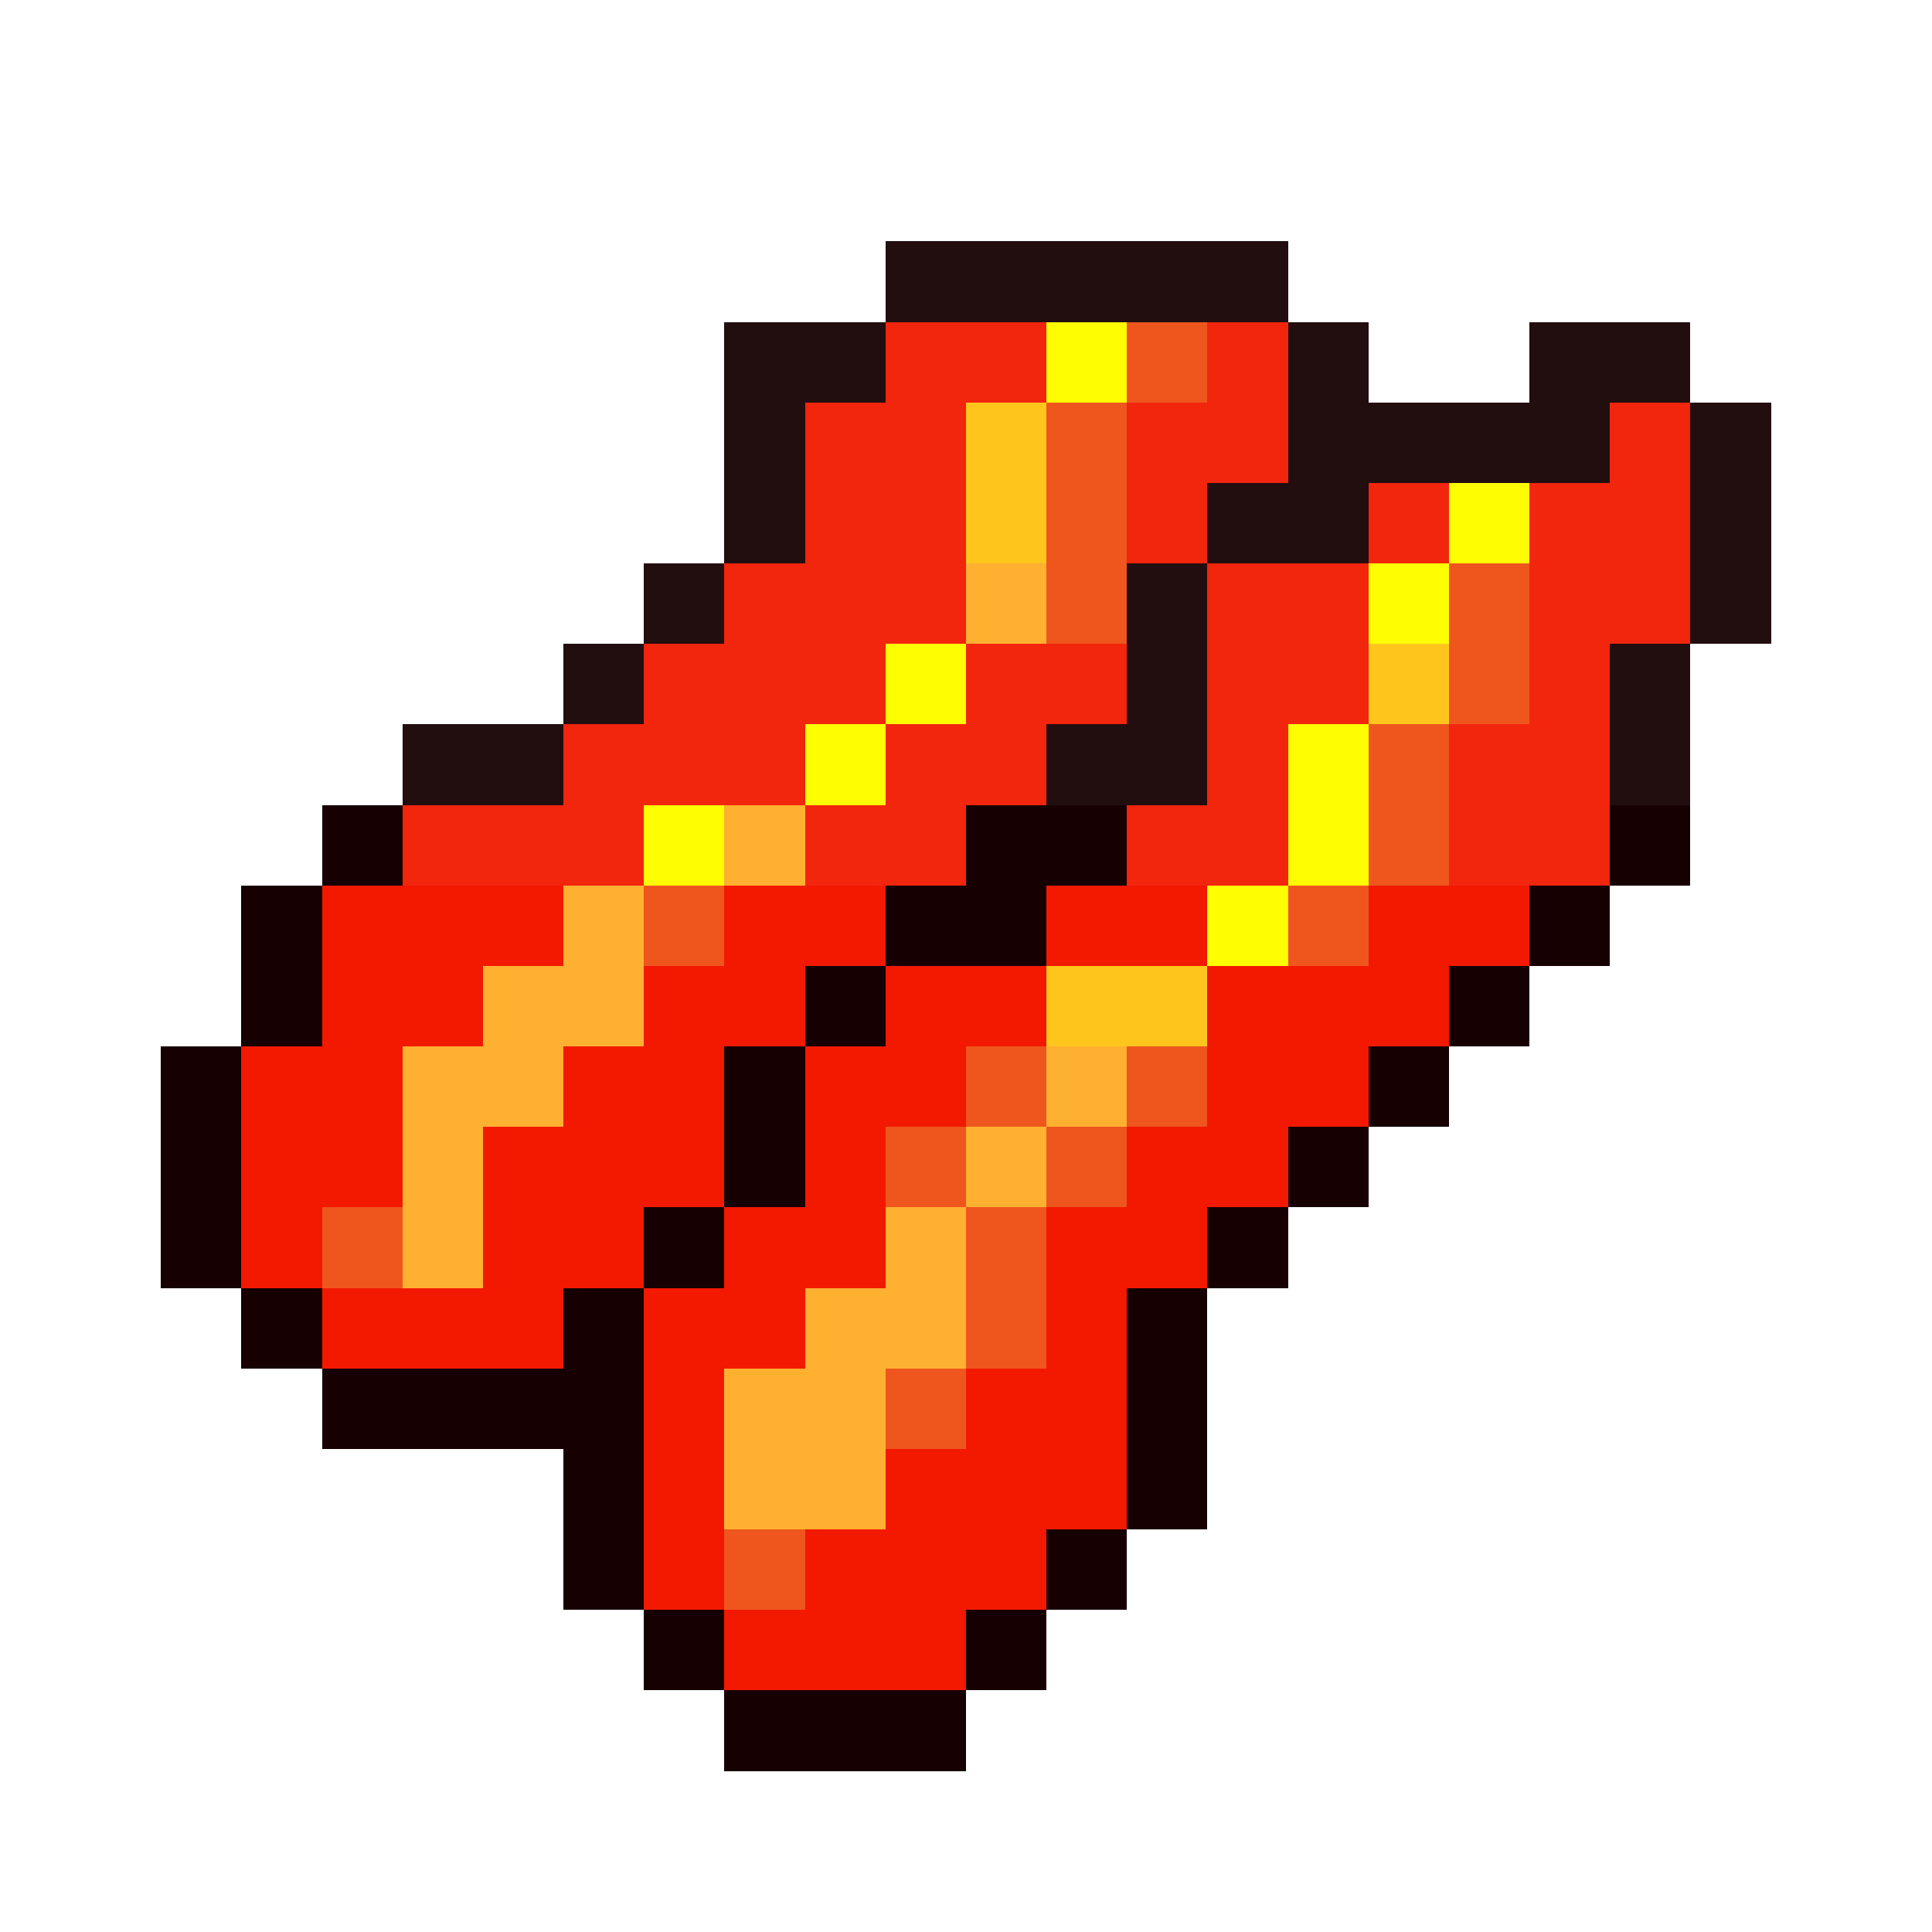
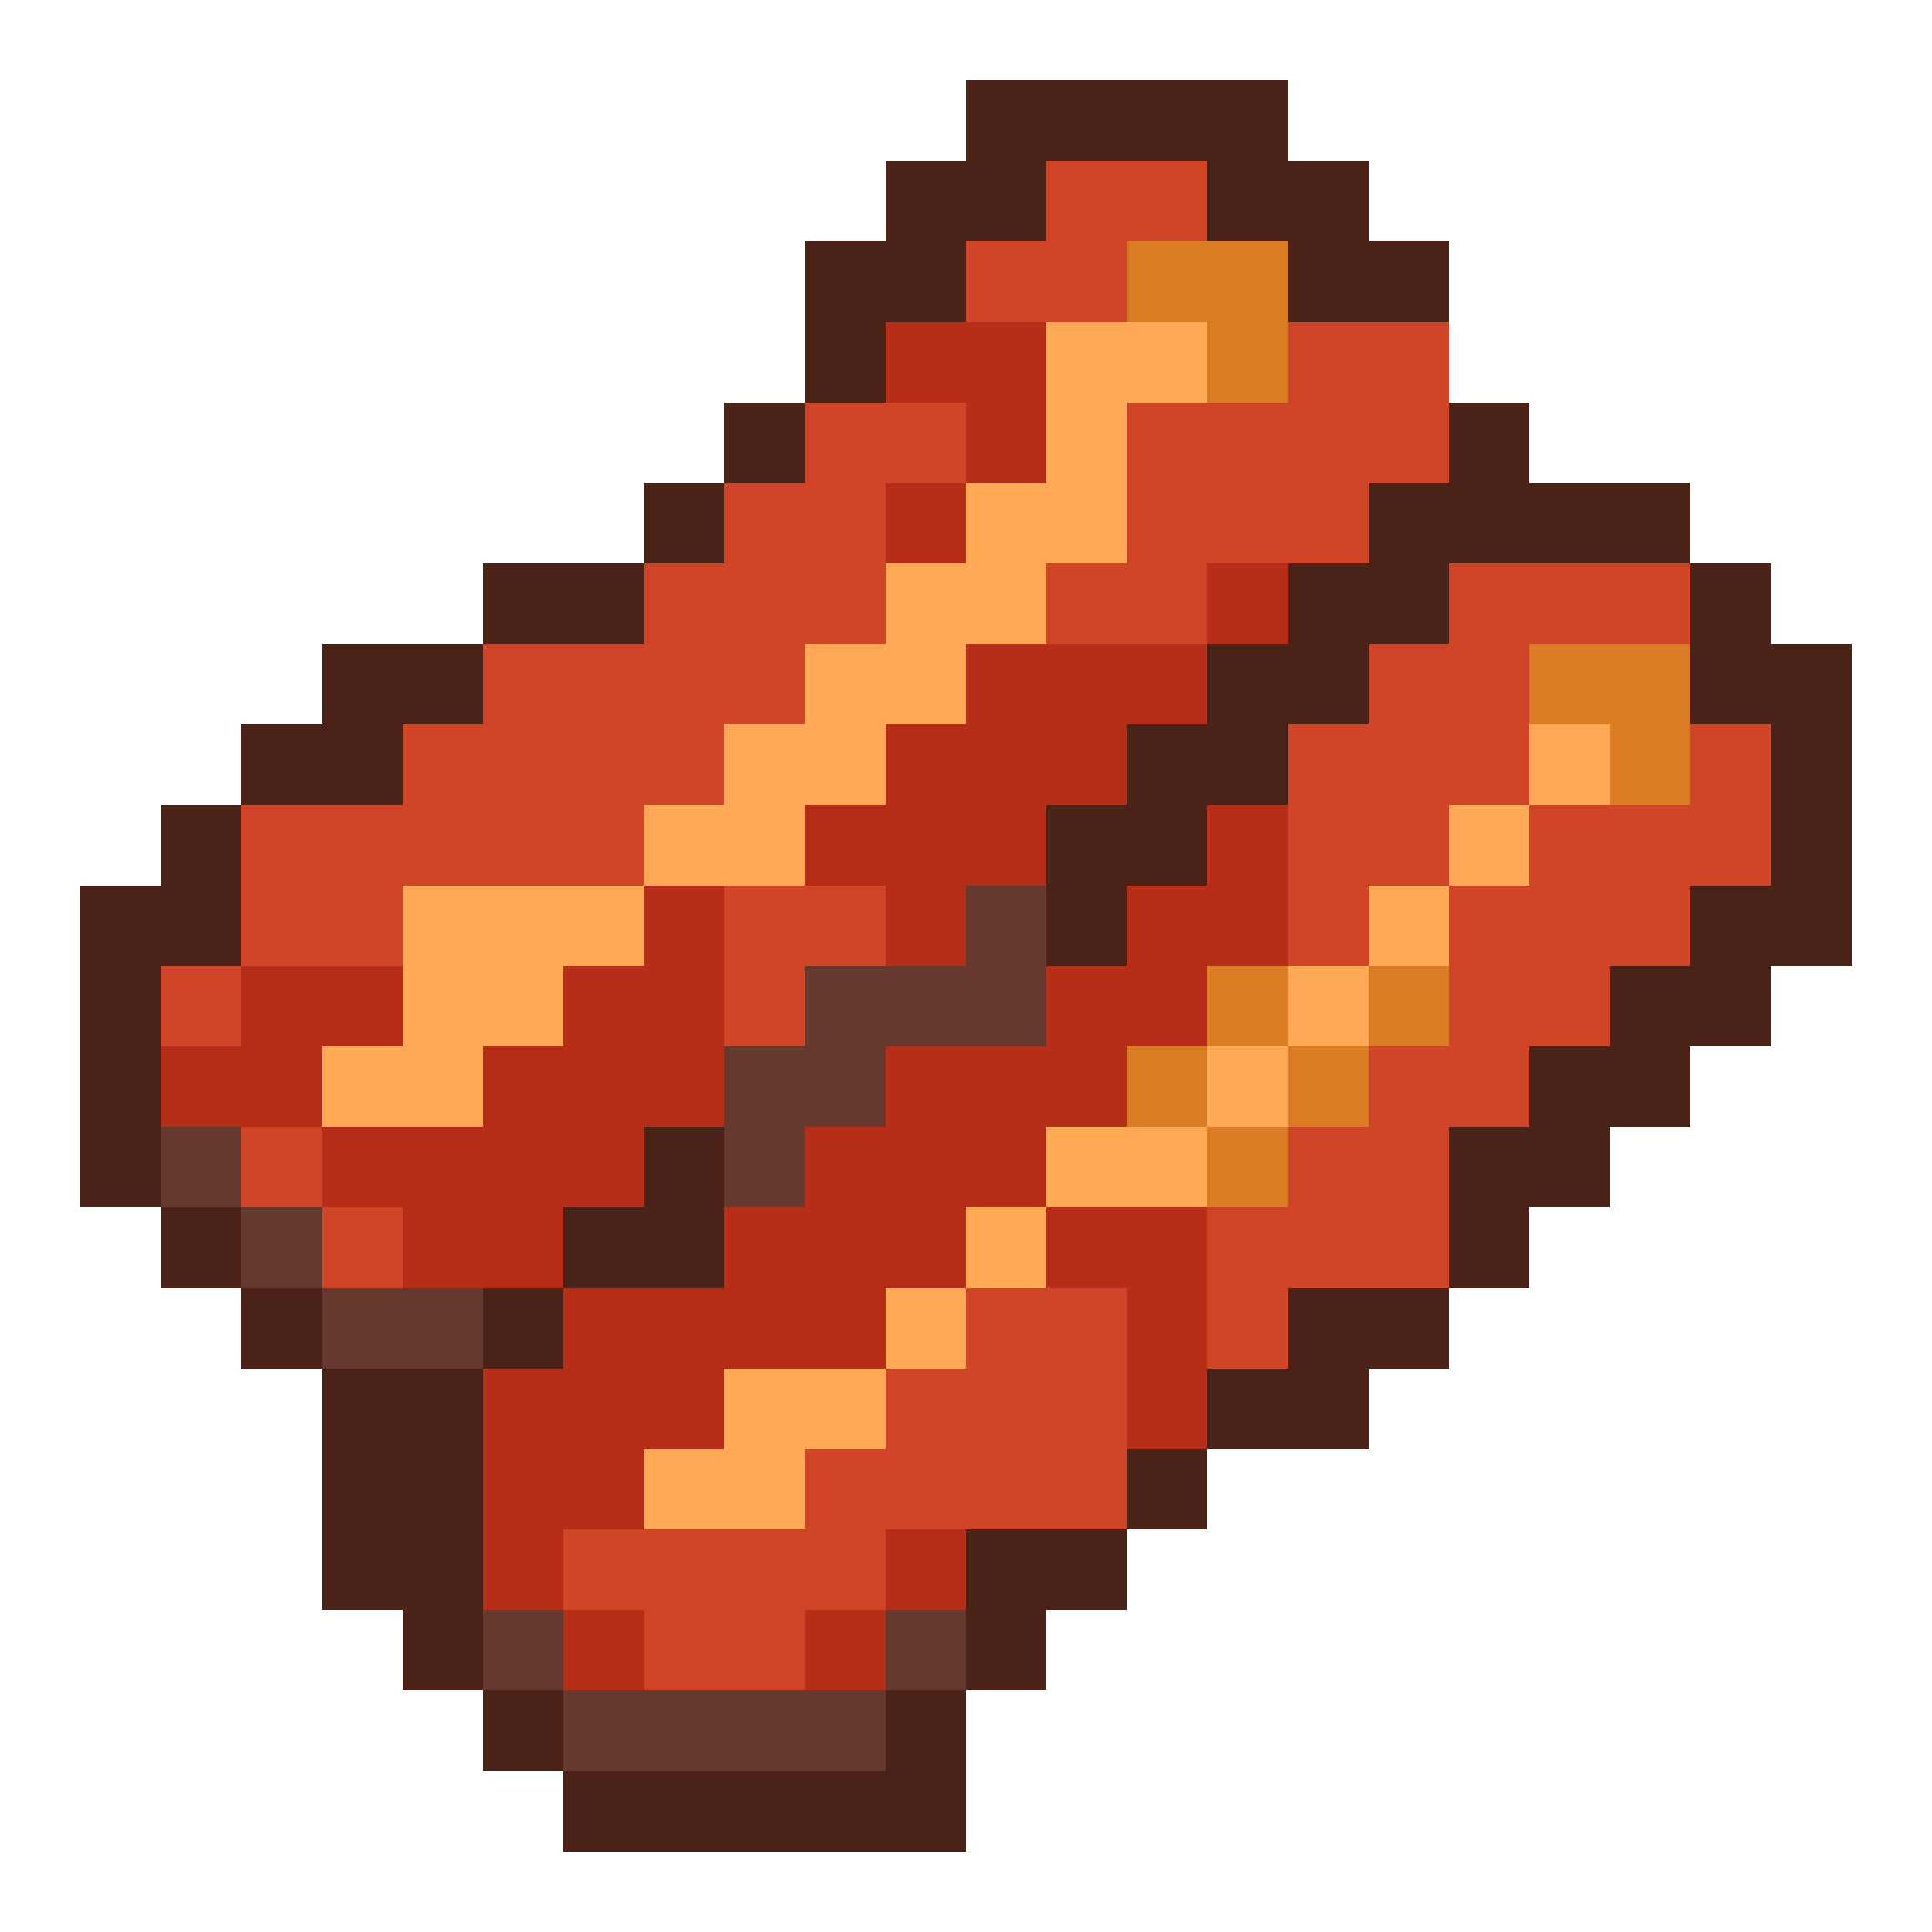
<svg xmlns="http://www.w3.org/2000/svg" width="240" height="240" viewBox="0 0 240 240" shape-rendering="crispEdges">
-   <rect x="110" y="30" width="10" height="10" fill="#220D0F" />
-   <rect x="120" y="30" width="10" height="10" fill="#220D0F" />
-   <rect x="130" y="30" width="10" height="10" fill="#220D0F" />
-   <rect x="140" y="30" width="10" height="10" fill="#220D0F" />
-   <rect x="150" y="30" width="10" height="10" fill="#220D0F" />
-   <rect x="90" y="40" width="10" height="10" fill="#220D0F" />
-   <rect x="100" y="40" width="10" height="10" fill="#220D0F" />
-   <rect x="110" y="40" width="10" height="10" fill="#F2250D" />
-   <rect x="120" y="40" width="10" height="10" fill="#F2250D" />
-   <rect x="130" y="40" width="10" height="10" fill="#FEFD01" />
-   <rect x="140" y="40" width="10" height="10" fill="#EE561D" />
-   <rect x="150" y="40" width="10" height="10" fill="#F2250D" />
-   <rect x="160" y="40" width="10" height="10" fill="#220D0F" />
-   <rect x="190" y="40" width="10" height="10" fill="#220D0F" />
-   <rect x="200" y="40" width="10" height="10" fill="#220D0F" />
-   <rect x="90" y="50" width="10" height="10" fill="#220D0F" />
-   <rect x="100" y="50" width="10" height="10" fill="#F2250D" />
-   <rect x="110" y="50" width="10" height="10" fill="#F2250D" />
-   <rect x="120" y="50" width="10" height="10" fill="#FEC61D" />
-   <rect x="130" y="50" width="10" height="10" fill="#EE561D" />
-   <rect x="140" y="50" width="10" height="10" fill="#F2250D" />
-   <rect x="150" y="50" width="10" height="10" fill="#F2250D" />
-   <rect x="160" y="50" width="10" height="10" fill="#220D0F" />
-   <rect x="170" y="50" width="10" height="10" fill="#220D0F" />
-   <rect x="180" y="50" width="10" height="10" fill="#220D0F" />
-   <rect x="190" y="50" width="10" height="10" fill="#220D0F" />
-   <rect x="200" y="50" width="10" height="10" fill="#F2250D" />
-   <rect x="210" y="50" width="10" height="10" fill="#220D0F" />
-   <rect x="90" y="60" width="10" height="10" fill="#220D0F" />
-   <rect x="100" y="60" width="10" height="10" fill="#F2250D" />
-   <rect x="110" y="60" width="10" height="10" fill="#F2250D" />
-   <rect x="120" y="60" width="10" height="10" fill="#FEC61D" />
-   <rect x="130" y="60" width="10" height="10" fill="#EE561D" />
-   <rect x="140" y="60" width="10" height="10" fill="#F2250D" />
-   <rect x="150" y="60" width="10" height="10" fill="#220D0F" />
-   <rect x="160" y="60" width="10" height="10" fill="#220D0F" />
-   <rect x="170" y="60" width="10" height="10" fill="#F2250D" />
-   <rect x="180" y="60" width="10" height="10" fill="#FEFD01" />
-   <rect x="190" y="60" width="10" height="10" fill="#F2250D" />
-   <rect x="200" y="60" width="10" height="10" fill="#F2250D" />
-   <rect x="210" y="60" width="10" height="10" fill="#220D0F" />
-   <rect x="80" y="70" width="10" height="10" fill="#220D0F" />
-   <rect x="90" y="70" width="10" height="10" fill="#F2250D" />
-   <rect x="100" y="70" width="10" height="10" fill="#F2250D" />
-   <rect x="110" y="70" width="10" height="10" fill="#F2250D" />
-   <rect x="120" y="70" width="10" height="10" fill="#FEB031" />
-   <rect x="130" y="70" width="10" height="10" fill="#EE561D" />
-   <rect x="140" y="70" width="10" height="10" fill="#220D0F" />
-   <rect x="150" y="70" width="10" height="10" fill="#F2250D" />
-   <rect x="160" y="70" width="10" height="10" fill="#F2250D" />
-   <rect x="170" y="70" width="10" height="10" fill="#FEFD01" />
-   <rect x="180" y="70" width="10" height="10" fill="#EE561D" />
-   <rect x="190" y="70" width="10" height="10" fill="#F2250D" />
-   <rect x="200" y="70" width="10" height="10" fill="#F2250D" />
-   <rect x="210" y="70" width="10" height="10" fill="#220D0F" />
-   <rect x="70" y="80" width="10" height="10" fill="#220D0F" />
-   <rect x="80" y="80" width="10" height="10" fill="#F2250D" />
-   <rect x="90" y="80" width="10" height="10" fill="#F2250D" />
-   <rect x="100" y="80" width="10" height="10" fill="#F2250D" />
-   <rect x="110" y="80" width="10" height="10" fill="#FEFD01" />
-   <rect x="120" y="80" width="10" height="10" fill="#F2250D" />
-   <rect x="130" y="80" width="10" height="10" fill="#F2250D" />
-   <rect x="140" y="80" width="10" height="10" fill="#220D0F" />
-   <rect x="150" y="80" width="10" height="10" fill="#F2250D" />
-   <rect x="160" y="80" width="10" height="10" fill="#F2250D" />
-   <rect x="170" y="80" width="10" height="10" fill="#FEC61D" />
-   <rect x="180" y="80" width="10" height="10" fill="#EE561D" />
-   <rect x="190" y="80" width="10" height="10" fill="#F2250D" />
-   <rect x="200" y="80" width="10" height="10" fill="#220D0F" />
-   <rect x="50" y="90" width="10" height="10" fill="#220D0F" />
-   <rect x="60" y="90" width="10" height="10" fill="#220D0F" />
-   <rect x="70" y="90" width="10" height="10" fill="#F2250D" />
-   <rect x="80" y="90" width="10" height="10" fill="#F2250D" />
-   <rect x="90" y="90" width="10" height="10" fill="#F2250D" />
-   <rect x="100" y="90" width="10" height="10" fill="#FEFD01" />
-   <rect x="110" y="90" width="10" height="10" fill="#F2250D" />
-   <rect x="120" y="90" width="10" height="10" fill="#F2250D" />
-   <rect x="130" y="90" width="10" height="10" fill="#220D0F" />
-   <rect x="140" y="90" width="10" height="10" fill="#220D0F" />
-   <rect x="150" y="90" width="10" height="10" fill="#F2250D" />
-   <rect x="160" y="90" width="10" height="10" fill="#FEFD01" />
-   <rect x="170" y="90" width="10" height="10" fill="#EE561D" />
-   <rect x="180" y="90" width="10" height="10" fill="#F2250D" />
-   <rect x="190" y="90" width="10" height="10" fill="#F2250D" />
-   <rect x="200" y="90" width="10" height="10" fill="#220D0F" />
-   <rect x="40" y="100" width="10" height="10" fill="#170002" />
-   <rect x="50" y="100" width="10" height="10" fill="#F2250D" />
-   <rect x="60" y="100" width="10" height="10" fill="#F2250D" />
-   <rect x="70" y="100" width="10" height="10" fill="#F2250D" />
-   <rect x="80" y="100" width="10" height="10" fill="#FEFD01" />
-   <rect x="90" y="100" width="10" height="10" fill="#FEB031" />
-   <rect x="100" y="100" width="10" height="10" fill="#F2250D" />
-   <rect x="110" y="100" width="10" height="10" fill="#F2250D" />
-   <rect x="120" y="100" width="10" height="10" fill="#170002" />
-   <rect x="130" y="100" width="10" height="10" fill="#170002" />
-   <rect x="140" y="100" width="10" height="10" fill="#F2250D" />
-   <rect x="150" y="100" width="10" height="10" fill="#F2250D" />
-   <rect x="160" y="100" width="10" height="10" fill="#FEFD01" />
-   <rect x="170" y="100" width="10" height="10" fill="#EE561D" />
-   <rect x="180" y="100" width="10" height="10" fill="#F2250D" />
-   <rect x="190" y="100" width="10" height="10" fill="#F2250D" />
-   <rect x="200" y="100" width="10" height="10" fill="#170002" />
-   <rect x="30" y="110" width="10" height="10" fill="#170002" />
-   <rect x="40" y="110" width="10" height="10" fill="#F21900" />
-   <rect x="50" y="110" width="10" height="10" fill="#F21900" />
-   <rect x="60" y="110" width="10" height="10" fill="#F21900" />
-   <rect x="70" y="110" width="10" height="10" fill="#FEB031" />
-   <rect x="80" y="110" width="10" height="10" fill="#EE561D" />
-   <rect x="90" y="110" width="10" height="10" fill="#F21900" />
-   <rect x="100" y="110" width="10" height="10" fill="#F21900" />
-   <rect x="110" y="110" width="10" height="10" fill="#170002" />
-   <rect x="120" y="110" width="10" height="10" fill="#170002" />
-   <rect x="130" y="110" width="10" height="10" fill="#F21900" />
-   <rect x="140" y="110" width="10" height="10" fill="#F21900" />
-   <rect x="150" y="110" width="10" height="10" fill="#FEFD01" />
-   <rect x="160" y="110" width="10" height="10" fill="#EE561D" />
-   <rect x="170" y="110" width="10" height="10" fill="#F21900" />
-   <rect x="180" y="110" width="10" height="10" fill="#F21900" />
-   <rect x="190" y="110" width="10" height="10" fill="#170002" />
-   <rect x="30" y="120" width="10" height="10" fill="#170002" />
-   <rect x="40" y="120" width="10" height="10" fill="#F21900" />
-   <rect x="50" y="120" width="10" height="10" fill="#F21900" />
-   <rect x="60" y="120" width="10" height="10" fill="#FEB031" />
-   <rect x="70" y="120" width="10" height="10" fill="#FEB031" />
-   <rect x="80" y="120" width="10" height="10" fill="#F21900" />
-   <rect x="90" y="120" width="10" height="10" fill="#F21900" />
-   <rect x="100" y="120" width="10" height="10" fill="#170002" />
-   <rect x="110" y="120" width="10" height="10" fill="#F21900" />
-   <rect x="120" y="120" width="10" height="10" fill="#F21900" />
-   <rect x="130" y="120" width="10" height="10" fill="#FEC61D" />
-   <rect x="140" y="120" width="10" height="10" fill="#FEC61D" />
-   <rect x="150" y="120" width="10" height="10" fill="#F21900" />
-   <rect x="160" y="120" width="10" height="10" fill="#F21900" />
-   <rect x="170" y="120" width="10" height="10" fill="#F21900" />
-   <rect x="180" y="120" width="10" height="10" fill="#170002" />
-   <rect x="20" y="130" width="10" height="10" fill="#170002" />
-   <rect x="30" y="130" width="10" height="10" fill="#F21900" />
-   <rect x="40" y="130" width="10" height="10" fill="#F21900" />
-   <rect x="50" y="130" width="10" height="10" fill="#FEB031" />
-   <rect x="60" y="130" width="10" height="10" fill="#FEB031" />
-   <rect x="70" y="130" width="10" height="10" fill="#F21900" />
-   <rect x="80" y="130" width="10" height="10" fill="#F21900" />
-   <rect x="90" y="130" width="10" height="10" fill="#170002" />
-   <rect x="100" y="130" width="10" height="10" fill="#F21900" />
-   <rect x="110" y="130" width="10" height="10" fill="#F21900" />
-   <rect x="120" y="130" width="10" height="10" fill="#EE561D" />
-   <rect x="130" y="130" width="10" height="10" fill="#FEB031" />
-   <rect x="140" y="130" width="10" height="10" fill="#EE561D" />
-   <rect x="150" y="130" width="10" height="10" fill="#F21900" />
-   <rect x="160" y="130" width="10" height="10" fill="#F21900" />
-   <rect x="170" y="130" width="10" height="10" fill="#170002" />
-   <rect x="20" y="140" width="10" height="10" fill="#170002" />
-   <rect x="30" y="140" width="10" height="10" fill="#F21900" />
-   <rect x="40" y="140" width="10" height="10" fill="#F21900" />
-   <rect x="50" y="140" width="10" height="10" fill="#FEB031" />
-   <rect x="60" y="140" width="10" height="10" fill="#F21900" />
-   <rect x="70" y="140" width="10" height="10" fill="#F21900" />
-   <rect x="80" y="140" width="10" height="10" fill="#F21900" />
-   <rect x="90" y="140" width="10" height="10" fill="#170002" />
-   <rect x="100" y="140" width="10" height="10" fill="#F21900" />
-   <rect x="110" y="140" width="10" height="10" fill="#EE561D" />
-   <rect x="120" y="140" width="10" height="10" fill="#FEB031" />
-   <rect x="130" y="140" width="10" height="10" fill="#EE561D" />
-   <rect x="140" y="140" width="10" height="10" fill="#F21900" />
-   <rect x="150" y="140" width="10" height="10" fill="#F21900" />
-   <rect x="160" y="140" width="10" height="10" fill="#170002" />
-   <rect x="20" y="150" width="10" height="10" fill="#170002" />
-   <rect x="30" y="150" width="10" height="10" fill="#F21900" />
-   <rect x="40" y="150" width="10" height="10" fill="#EE561D" />
-   <rect x="50" y="150" width="10" height="10" fill="#FEB031" />
-   <rect x="60" y="150" width="10" height="10" fill="#F21900" />
-   <rect x="70" y="150" width="10" height="10" fill="#F21900" />
-   <rect x="80" y="150" width="10" height="10" fill="#170002" />
-   <rect x="90" y="150" width="10" height="10" fill="#F21900" />
-   <rect x="100" y="150" width="10" height="10" fill="#F21900" />
-   <rect x="110" y="150" width="10" height="10" fill="#FEB031" />
-   <rect x="120" y="150" width="10" height="10" fill="#EE561D" />
-   <rect x="130" y="150" width="10" height="10" fill="#F21900" />
-   <rect x="140" y="150" width="10" height="10" fill="#F21900" />
-   <rect x="150" y="150" width="10" height="10" fill="#170002" />
-   <rect x="30" y="160" width="10" height="10" fill="#170002" />
-   <rect x="40" y="160" width="10" height="10" fill="#F21900" />
-   <rect x="50" y="160" width="10" height="10" fill="#F21900" />
-   <rect x="60" y="160" width="10" height="10" fill="#F21900" />
-   <rect x="70" y="160" width="10" height="10" fill="#170002" />
-   <rect x="80" y="160" width="10" height="10" fill="#F21900" />
-   <rect x="90" y="160" width="10" height="10" fill="#F21900" />
-   <rect x="100" y="160" width="10" height="10" fill="#FEB031" />
-   <rect x="110" y="160" width="10" height="10" fill="#FEB031" />
-   <rect x="120" y="160" width="10" height="10" fill="#EE561D" />
-   <rect x="130" y="160" width="10" height="10" fill="#F21900" />
-   <rect x="140" y="160" width="10" height="10" fill="#170002" />
-   <rect x="40" y="170" width="10" height="10" fill="#170002" />
-   <rect x="50" y="170" width="10" height="10" fill="#170002" />
-   <rect x="60" y="170" width="10" height="10" fill="#170002" />
-   <rect x="70" y="170" width="10" height="10" fill="#170002" />
-   <rect x="80" y="170" width="10" height="10" fill="#F21900" />
-   <rect x="90" y="170" width="10" height="10" fill="#FEB031" />
-   <rect x="100" y="170" width="10" height="10" fill="#FEB031" />
-   <rect x="110" y="170" width="10" height="10" fill="#EE561D" />
-   <rect x="120" y="170" width="10" height="10" fill="#F21900" />
-   <rect x="130" y="170" width="10" height="10" fill="#F21900" />
-   <rect x="140" y="170" width="10" height="10" fill="#170002" />
-   <rect x="70" y="180" width="10" height="10" fill="#170002" />
-   <rect x="80" y="180" width="10" height="10" fill="#F21900" />
-   <rect x="90" y="180" width="10" height="10" fill="#FEB031" />
-   <rect x="100" y="180" width="10" height="10" fill="#FEB031" />
-   <rect x="110" y="180" width="10" height="10" fill="#F21900" />
-   <rect x="120" y="180" width="10" height="10" fill="#F21900" />
-   <rect x="130" y="180" width="10" height="10" fill="#F21900" />
-   <rect x="140" y="180" width="10" height="10" fill="#170002" />
-   <rect x="70" y="190" width="10" height="10" fill="#170002" />
-   <rect x="80" y="190" width="10" height="10" fill="#F21900" />
-   <rect x="90" y="190" width="10" height="10" fill="#EE561D" />
-   <rect x="100" y="190" width="10" height="10" fill="#F21900" />
-   <rect x="110" y="190" width="10" height="10" fill="#F21900" />
-   <rect x="120" y="190" width="10" height="10" fill="#F21900" />
-   <rect x="130" y="190" width="10" height="10" fill="#170002" />
-   <rect x="80" y="200" width="10" height="10" fill="#170002" />
-   <rect x="90" y="200" width="10" height="10" fill="#F21900" />
-   <rect x="100" y="200" width="10" height="10" fill="#F21900" />
-   <rect x="110" y="200" width="10" height="10" fill="#F21900" />
-   <rect x="120" y="200" width="10" height="10" fill="#170002" />
-   <rect x="90" y="210" width="10" height="10" fill="#170002" />
-   <rect x="100" y="210" width="10" height="10" fill="#170002" />
-   <rect x="110" y="210" width="10" height="10" fill="#170002" />
+   <rect x="120" y="10" width="10" height="10" fill="#4A2217" />
+   <rect x="130" y="10" width="10" height="10" fill="#4A2217" />
+   <rect x="140" y="10" width="10" height="10" fill="#4A2217" />
+   <rect x="150" y="10" width="10" height="10" fill="#4A2217" />
+   <rect x="110" y="20" width="10" height="10" fill="#4A2217" />
+   <rect x="120" y="20" width="10" height="10" fill="#4A2217" />
+   <rect x="130" y="20" width="10" height="10" fill="#D04527" />
+   <rect x="140" y="20" width="10" height="10" fill="#D04527" />
+   <rect x="150" y="20" width="10" height="10" fill="#4A2217" />
+   <rect x="160" y="20" width="10" height="10" fill="#4A2217" />
+   <rect x="100" y="30" width="10" height="10" fill="#4A2217" />
+   <rect x="110" y="30" width="10" height="10" fill="#4A2217" />
+   <rect x="120" y="30" width="10" height="10" fill="#D04527" />
+   <rect x="130" y="30" width="10" height="10" fill="#D04527" />
+   <rect x="140" y="30" width="10" height="10" fill="#D97C23" />
+   <rect x="150" y="30" width="10" height="10" fill="#D97C23" />
+   <rect x="160" y="30" width="10" height="10" fill="#4A2217" />
+   <rect x="170" y="30" width="10" height="10" fill="#4A2217" />
+   <rect x="100" y="40" width="10" height="10" fill="#4A2217" />
+   <rect x="110" y="40" width="10" height="10" fill="#B72E18" />
+   <rect x="120" y="40" width="10" height="10" fill="#B72E18" />
+   <rect x="130" y="40" width="10" height="10" fill="#FFA957" />
+   <rect x="140" y="40" width="10" height="10" fill="#FFA957" />
+   <rect x="150" y="40" width="10" height="10" fill="#D97C23" />
+   <rect x="160" y="40" width="10" height="10" fill="#D04527" />
+   <rect x="170" y="40" width="10" height="10" fill="#D04527" />
+   <rect x="90" y="50" width="10" height="10" fill="#4A2217" />
+   <rect x="100" y="50" width="10" height="10" fill="#D04527" />
+   <rect x="110" y="50" width="10" height="10" fill="#D04527" />
+   <rect x="120" y="50" width="10" height="10" fill="#B72E18" />
+   <rect x="130" y="50" width="10" height="10" fill="#FFA957" />
+   <rect x="140" y="50" width="10" height="10" fill="#D04527" />
+   <rect x="150" y="50" width="10" height="10" fill="#D04527" />
+   <rect x="160" y="50" width="10" height="10" fill="#D04527" />
+   <rect x="170" y="50" width="10" height="10" fill="#D04527" />
+   <rect x="180" y="50" width="10" height="10" fill="#4A2217" />
+   <rect x="80" y="60" width="10" height="10" fill="#4A2217" />
+   <rect x="90" y="60" width="10" height="10" fill="#D04527" />
+   <rect x="100" y="60" width="10" height="10" fill="#D04527" />
+   <rect x="110" y="60" width="10" height="10" fill="#B72E18" />
+   <rect x="120" y="60" width="10" height="10" fill="#FFA957" />
+   <rect x="130" y="60" width="10" height="10" fill="#FFA957" />
+   <rect x="140" y="60" width="10" height="10" fill="#D04527" />
+   <rect x="150" y="60" width="10" height="10" fill="#D04527" />
+   <rect x="160" y="60" width="10" height="10" fill="#D04527" />
+   <rect x="170" y="60" width="10" height="10" fill="#4A2217" />
+   <rect x="180" y="60" width="10" height="10" fill="#4A2217" />
+   <rect x="190" y="60" width="10" height="10" fill="#4A2217" />
+   <rect x="200" y="60" width="10" height="10" fill="#4A2217" />
+   <rect x="60" y="70" width="10" height="10" fill="#4A2217" />
+   <rect x="70" y="70" width="10" height="10" fill="#4A2217" />
+   <rect x="80" y="70" width="10" height="10" fill="#D04527" />
+   <rect x="90" y="70" width="10" height="10" fill="#D04527" />
+   <rect x="100" y="70" width="10" height="10" fill="#D04527" />
+   <rect x="110" y="70" width="10" height="10" fill="#FFA957" />
+   <rect x="120" y="70" width="10" height="10" fill="#FFA957" />
+   <rect x="130" y="70" width="10" height="10" fill="#D04527" />
+   <rect x="140" y="70" width="10" height="10" fill="#D04527" />
+   <rect x="150" y="70" width="10" height="10" fill="#B72E18" />
+   <rect x="160" y="70" width="10" height="10" fill="#4A2217" />
+   <rect x="170" y="70" width="10" height="10" fill="#4A2217" />
+   <rect x="180" y="70" width="10" height="10" fill="#D04527" />
+   <rect x="190" y="70" width="10" height="10" fill="#D04527" />
+   <rect x="200" y="70" width="10" height="10" fill="#D04527" />
+   <rect x="210" y="70" width="10" height="10" fill="#4A2217" />
+   <rect x="40" y="80" width="10" height="10" fill="#4A2217" />
+   <rect x="50" y="80" width="10" height="10" fill="#4A2217" />
+   <rect x="60" y="80" width="10" height="10" fill="#D04527" />
+   <rect x="70" y="80" width="10" height="10" fill="#D04527" />
+   <rect x="80" y="80" width="10" height="10" fill="#D04527" />
+   <rect x="90" y="80" width="10" height="10" fill="#D04527" />
+   <rect x="100" y="80" width="10" height="10" fill="#FFA957" />
+   <rect x="110" y="80" width="10" height="10" fill="#FFA957" />
+   <rect x="120" y="80" width="10" height="10" fill="#B72E18" />
+   <rect x="130" y="80" width="10" height="10" fill="#B72E18" />
+   <rect x="140" y="80" width="10" height="10" fill="#B72E18" />
+   <rect x="150" y="80" width="10" height="10" fill="#4A2217" />
+   <rect x="160" y="80" width="10" height="10" fill="#4A2217" />
+   <rect x="170" y="80" width="10" height="10" fill="#D04527" />
+   <rect x="180" y="80" width="10" height="10" fill="#D04527" />
+   <rect x="190" y="80" width="10" height="10" fill="#D97C23" />
+   <rect x="200" y="80" width="10" height="10" fill="#D97C23" />
+   <rect x="210" y="80" width="10" height="10" fill="#4A2217" />
+   <rect x="220" y="80" width="10" height="10" fill="#4A2217" />
+   <rect x="30" y="90" width="10" height="10" fill="#4A2217" />
+   <rect x="40" y="90" width="10" height="10" fill="#4A2217" />
+   <rect x="50" y="90" width="10" height="10" fill="#D04527" />
+   <rect x="60" y="90" width="10" height="10" fill="#D04527" />
+   <rect x="70" y="90" width="10" height="10" fill="#D04527" />
+   <rect x="80" y="90" width="10" height="10" fill="#D04527" />
+   <rect x="90" y="90" width="10" height="10" fill="#FFA957" />
+   <rect x="100" y="90" width="10" height="10" fill="#FFA957" />
+   <rect x="110" y="90" width="10" height="10" fill="#B72E18" />
+   <rect x="120" y="90" width="10" height="10" fill="#B72E18" />
+   <rect x="130" y="90" width="10" height="10" fill="#B72E18" />
+   <rect x="140" y="90" width="10" height="10" fill="#4A2217" />
+   <rect x="150" y="90" width="10" height="10" fill="#4A2217" />
+   <rect x="160" y="90" width="10" height="10" fill="#D04527" />
+   <rect x="170" y="90" width="10" height="10" fill="#D04527" />
+   <rect x="180" y="90" width="10" height="10" fill="#D04527" />
+   <rect x="190" y="90" width="10" height="10" fill="#FFA957" />
+   <rect x="200" y="90" width="10" height="10" fill="#D97C23" />
+   <rect x="210" y="90" width="10" height="10" fill="#D04527" />
+   <rect x="220" y="90" width="10" height="10" fill="#4A2217" />
+   <rect x="20" y="100" width="10" height="10" fill="#4A2217" />
+   <rect x="30" y="100" width="10" height="10" fill="#D04527" />
+   <rect x="40" y="100" width="10" height="10" fill="#D04527" />
+   <rect x="50" y="100" width="10" height="10" fill="#D04527" />
+   <rect x="60" y="100" width="10" height="10" fill="#D04527" />
+   <rect x="70" y="100" width="10" height="10" fill="#D04527" />
+   <rect x="80" y="100" width="10" height="10" fill="#FFA957" />
+   <rect x="90" y="100" width="10" height="10" fill="#FFA957" />
+   <rect x="100" y="100" width="10" height="10" fill="#B72E18" />
+   <rect x="110" y="100" width="10" height="10" fill="#B72E18" />
+   <rect x="120" y="100" width="10" height="10" fill="#B72E18" />
+   <rect x="130" y="100" width="10" height="10" fill="#4A2217" />
+   <rect x="140" y="100" width="10" height="10" fill="#4A2217" />
+   <rect x="150" y="100" width="10" height="10" fill="#B72E18" />
+   <rect x="160" y="100" width="10" height="10" fill="#D04527" />
+   <rect x="170" y="100" width="10" height="10" fill="#D04527" />
+   <rect x="180" y="100" width="10" height="10" fill="#FFA957" />
+   <rect x="190" y="100" width="10" height="10" fill="#D04527" />
+   <rect x="200" y="100" width="10" height="10" fill="#D04527" />
+   <rect x="210" y="100" width="10" height="10" fill="#D04527" />
+   <rect x="220" y="100" width="10" height="10" fill="#4A2217" />
+   <rect x="10" y="110" width="10" height="10" fill="#4A2217" />
+   <rect x="20" y="110" width="10" height="10" fill="#4A2217" />
+   <rect x="30" y="110" width="10" height="10" fill="#D04527" />
+   <rect x="40" y="110" width="10" height="10" fill="#D04527" />
+   <rect x="50" y="110" width="10" height="10" fill="#FFA957" />
+   <rect x="60" y="110" width="10" height="10" fill="#FFA957" />
+   <rect x="70" y="110" width="10" height="10" fill="#FFA957" />
+   <rect x="80" y="110" width="10" height="10" fill="#B72E18" />
+   <rect x="90" y="110" width="10" height="10" fill="#D04527" />
+   <rect x="100" y="110" width="10" height="10" fill="#D04527" />
+   <rect x="110" y="110" width="10" height="10" fill="#B72E18" />
+   <rect x="120" y="110" width="10" height="10" fill="#65392D" />
+   <rect x="130" y="110" width="10" height="10" fill="#4A2217" />
+   <rect x="140" y="110" width="10" height="10" fill="#B72E18" />
+   <rect x="150" y="110" width="10" height="10" fill="#B72E18" />
+   <rect x="160" y="110" width="10" height="10" fill="#D04527" />
+   <rect x="170" y="110" width="10" height="10" fill="#FFA957" />
+   <rect x="180" y="110" width="10" height="10" fill="#D04527" />
+   <rect x="190" y="110" width="10" height="10" fill="#D04527" />
+   <rect x="200" y="110" width="10" height="10" fill="#D04527" />
+   <rect x="210" y="110" width="10" height="10" fill="#4A2217" />
+   <rect x="220" y="110" width="10" height="10" fill="#4A2217" />
+   <rect x="10" y="120" width="10" height="10" fill="#4A2217" />
+   <rect x="20" y="120" width="10" height="10" fill="#D04527" />
+   <rect x="30" y="120" width="10" height="10" fill="#B72E18" />
+   <rect x="40" y="120" width="10" height="10" fill="#B72E18" />
+   <rect x="50" y="120" width="10" height="10" fill="#FFA957" />
+   <rect x="60" y="120" width="10" height="10" fill="#FFA957" />
+   <rect x="70" y="120" width="10" height="10" fill="#B72E18" />
+   <rect x="80" y="120" width="10" height="10" fill="#B72E18" />
+   <rect x="90" y="120" width="10" height="10" fill="#D04527" />
+   <rect x="100" y="120" width="10" height="10" fill="#65392D" />
+   <rect x="110" y="120" width="10" height="10" fill="#65392D" />
+   <rect x="120" y="120" width="10" height="10" fill="#65392D" />
+   <rect x="130" y="120" width="10" height="10" fill="#B72E18" />
+   <rect x="140" y="120" width="10" height="10" fill="#B72E18" />
+   <rect x="150" y="120" width="10" height="10" fill="#D97C23" />
+   <rect x="160" y="120" width="10" height="10" fill="#FFA957" />
+   <rect x="170" y="120" width="10" height="10" fill="#D97C23" />
+   <rect x="180" y="120" width="10" height="10" fill="#D04527" />
+   <rect x="190" y="120" width="10" height="10" fill="#D04527" />
+   <rect x="200" y="120" width="10" height="10" fill="#4A2217" />
+   <rect x="210" y="120" width="10" height="10" fill="#4A2217" />
+   <rect x="10" y="130" width="10" height="10" fill="#4A2217" />
+   <rect x="20" y="130" width="10" height="10" fill="#B72E18" />
+   <rect x="30" y="130" width="10" height="10" fill="#B72E18" />
+   <rect x="40" y="130" width="10" height="10" fill="#FFA957" />
+   <rect x="50" y="130" width="10" height="10" fill="#FFA957" />
+   <rect x="60" y="130" width="10" height="10" fill="#B72E18" />
+   <rect x="70" y="130" width="10" height="10" fill="#B72E18" />
+   <rect x="80" y="130" width="10" height="10" fill="#B72E18" />
+   <rect x="90" y="130" width="10" height="10" fill="#65392D" />
+   <rect x="100" y="130" width="10" height="10" fill="#65392D" />
+   <rect x="110" y="130" width="10" height="10" fill="#B72E18" />
+   <rect x="120" y="130" width="10" height="10" fill="#B72E18" />
+   <rect x="130" y="130" width="10" height="10" fill="#B72E18" />
+   <rect x="140" y="130" width="10" height="10" fill="#D97C23" />
+   <rect x="150" y="130" width="10" height="10" fill="#FFA957" />
+   <rect x="160" y="130" width="10" height="10" fill="#D97C23" />
+   <rect x="170" y="130" width="10" height="10" fill="#D04527" />
+   <rect x="180" y="130" width="10" height="10" fill="#D04527" />
+   <rect x="190" y="130" width="10" height="10" fill="#4A2217" />
+   <rect x="200" y="130" width="10" height="10" fill="#4A2217" />
+   <rect x="10" y="140" width="10" height="10" fill="#4A2217" />
+   <rect x="20" y="140" width="10" height="10" fill="#65392D" />
+   <rect x="30" y="140" width="10" height="10" fill="#D04527" />
+   <rect x="40" y="140" width="10" height="10" fill="#B72E18" />
+   <rect x="50" y="140" width="10" height="10" fill="#B72E18" />
+   <rect x="60" y="140" width="10" height="10" fill="#B72E18" />
+   <rect x="70" y="140" width="10" height="10" fill="#B72E18" />
+   <rect x="80" y="140" width="10" height="10" fill="#4A2217" />
+   <rect x="90" y="140" width="10" height="10" fill="#65392D" />
+   <rect x="100" y="140" width="10" height="10" fill="#B72E18" />
+   <rect x="110" y="140" width="10" height="10" fill="#B72E18" />
+   <rect x="120" y="140" width="10" height="10" fill="#B72E18" />
+   <rect x="130" y="140" width="10" height="10" fill="#FFA957" />
+   <rect x="140" y="140" width="10" height="10" fill="#FFA957" />
+   <rect x="150" y="140" width="10" height="10" fill="#D97C23" />
+   <rect x="160" y="140" width="10" height="10" fill="#D04527" />
+   <rect x="170" y="140" width="10" height="10" fill="#D04527" />
+   <rect x="180" y="140" width="10" height="10" fill="#4A2217" />
+   <rect x="190" y="140" width="10" height="10" fill="#4A2217" />
+   <rect x="20" y="150" width="10" height="10" fill="#4A2217" />
+   <rect x="30" y="150" width="10" height="10" fill="#65392D" />
+   <rect x="40" y="150" width="10" height="10" fill="#D04527" />
+   <rect x="50" y="150" width="10" height="10" fill="#B72E18" />
+   <rect x="60" y="150" width="10" height="10" fill="#B72E18" />
+   <rect x="70" y="150" width="10" height="10" fill="#4A2217" />
+   <rect x="80" y="150" width="10" height="10" fill="#4A2217" />
+   <rect x="90" y="150" width="10" height="10" fill="#B72E18" />
+   <rect x="100" y="150" width="10" height="10" fill="#B72E18" />
+   <rect x="110" y="150" width="10" height="10" fill="#B72E18" />
+   <rect x="120" y="150" width="10" height="10" fill="#FFA957" />
+   <rect x="130" y="150" width="10" height="10" fill="#B72E18" />
+   <rect x="140" y="150" width="10" height="10" fill="#B72E18" />
+   <rect x="150" y="150" width="10" height="10" fill="#D04527" />
+   <rect x="160" y="150" width="10" height="10" fill="#D04527" />
+   <rect x="170" y="150" width="10" height="10" fill="#D04527" />
+   <rect x="180" y="150" width="10" height="10" fill="#4A2217" />
+   <rect x="30" y="160" width="10" height="10" fill="#4A2217" />
+   <rect x="40" y="160" width="10" height="10" fill="#65392D" />
+   <rect x="50" y="160" width="10" height="10" fill="#65392D" />
+   <rect x="60" y="160" width="10" height="10" fill="#4A2217" />
+   <rect x="70" y="160" width="10" height="10" fill="#B72E18" />
+   <rect x="80" y="160" width="10" height="10" fill="#B72E18" />
+   <rect x="90" y="160" width="10" height="10" fill="#B72E18" />
+   <rect x="100" y="160" width="10" height="10" fill="#B72E18" />
+   <rect x="110" y="160" width="10" height="10" fill="#FFA957" />
+   <rect x="120" y="160" width="10" height="10" fill="#D04527" />
+   <rect x="130" y="160" width="10" height="10" fill="#D04527" />
+   <rect x="140" y="160" width="10" height="10" fill="#B72E18" />
+   <rect x="150" y="160" width="10" height="10" fill="#D04527" />
+   <rect x="160" y="160" width="10" height="10" fill="#4A2217" />
+   <rect x="170" y="160" width="10" height="10" fill="#4A2217" />
+   <rect x="40" y="170" width="10" height="10" fill="#4A2217" />
+   <rect x="50" y="170" width="10" height="10" fill="#4A2217" />
+   <rect x="60" y="170" width="10" height="10" fill="#B72E18" />
+   <rect x="70" y="170" width="10" height="10" fill="#B72E18" />
+   <rect x="80" y="170" width="10" height="10" fill="#B72E18" />
+   <rect x="90" y="170" width="10" height="10" fill="#FFA957" />
+   <rect x="100" y="170" width="10" height="10" fill="#FFA957" />
+   <rect x="110" y="170" width="10" height="10" fill="#D04527" />
+   <rect x="120" y="170" width="10" height="10" fill="#D04527" />
+   <rect x="130" y="170" width="10" height="10" fill="#D04527" />
+   <rect x="140" y="170" width="10" height="10" fill="#B72E18" />
+   <rect x="150" y="170" width="10" height="10" fill="#4A2217" />
+   <rect x="160" y="170" width="10" height="10" fill="#4A2217" />
+   <rect x="40" y="180" width="10" height="10" fill="#4A2217" />
+   <rect x="50" y="180" width="10" height="10" fill="#4A2217" />
+   <rect x="60" y="180" width="10" height="10" fill="#B72E18" />
+   <rect x="70" y="180" width="10" height="10" fill="#B72E18" />
+   <rect x="80" y="180" width="10" height="10" fill="#FFA957" />
+   <rect x="90" y="180" width="10" height="10" fill="#FFA957" />
+   <rect x="100" y="180" width="10" height="10" fill="#D04527" />
+   <rect x="110" y="180" width="10" height="10" fill="#D04527" />
+   <rect x="120" y="180" width="10" height="10" fill="#D04527" />
+   <rect x="130" y="180" width="10" height="10" fill="#D04527" />
+   <rect x="140" y="180" width="10" height="10" fill="#4A2217" />
+   <rect x="40" y="190" width="10" height="10" fill="#4A2217" />
+   <rect x="50" y="190" width="10" height="10" fill="#4A2217" />
+   <rect x="60" y="190" width="10" height="10" fill="#B72E18" />
+   <rect x="70" y="190" width="10" height="10" fill="#D04527" />
+   <rect x="80" y="190" width="10" height="10" fill="#D04527" />
+   <rect x="90" y="190" width="10" height="10" fill="#D04527" />
+   <rect x="100" y="190" width="10" height="10" fill="#D04527" />
+   <rect x="110" y="190" width="10" height="10" fill="#B72E18" />
+   <rect x="120" y="190" width="10" height="10" fill="#4A2217" />
+   <rect x="130" y="190" width="10" height="10" fill="#4A2217" />
+   <rect x="50" y="200" width="10" height="10" fill="#4A2217" />
+   <rect x="60" y="200" width="10" height="10" fill="#65392D" />
+   <rect x="70" y="200" width="10" height="10" fill="#B72E18" />
+   <rect x="80" y="200" width="10" height="10" fill="#D04527" />
+   <rect x="90" y="200" width="10" height="10" fill="#D04527" />
+   <rect x="100" y="200" width="10" height="10" fill="#B72E18" />
+   <rect x="110" y="200" width="10" height="10" fill="#65392D" />
+   <rect x="120" y="200" width="10" height="10" fill="#4A2217" />
+   <rect x="60" y="210" width="10" height="10" fill="#4A2217" />
+   <rect x="70" y="210" width="10" height="10" fill="#65392D" />
+   <rect x="80" y="210" width="10" height="10" fill="#65392D" />
+   <rect x="90" y="210" width="10" height="10" fill="#65392D" />
+   <rect x="100" y="210" width="10" height="10" fill="#65392D" />
+   <rect x="110" y="210" width="10" height="10" fill="#4A2217" />
+   <rect x="70" y="220" width="10" height="10" fill="#4A2217" />
+   <rect x="80" y="220" width="10" height="10" fill="#4A2217" />
+   <rect x="90" y="220" width="10" height="10" fill="#4A2217" />
+   <rect x="100" y="220" width="10" height="10" fill="#4A2217" />
+   <rect x="110" y="220" width="10" height="10" fill="#4A2217" />
</svg>
